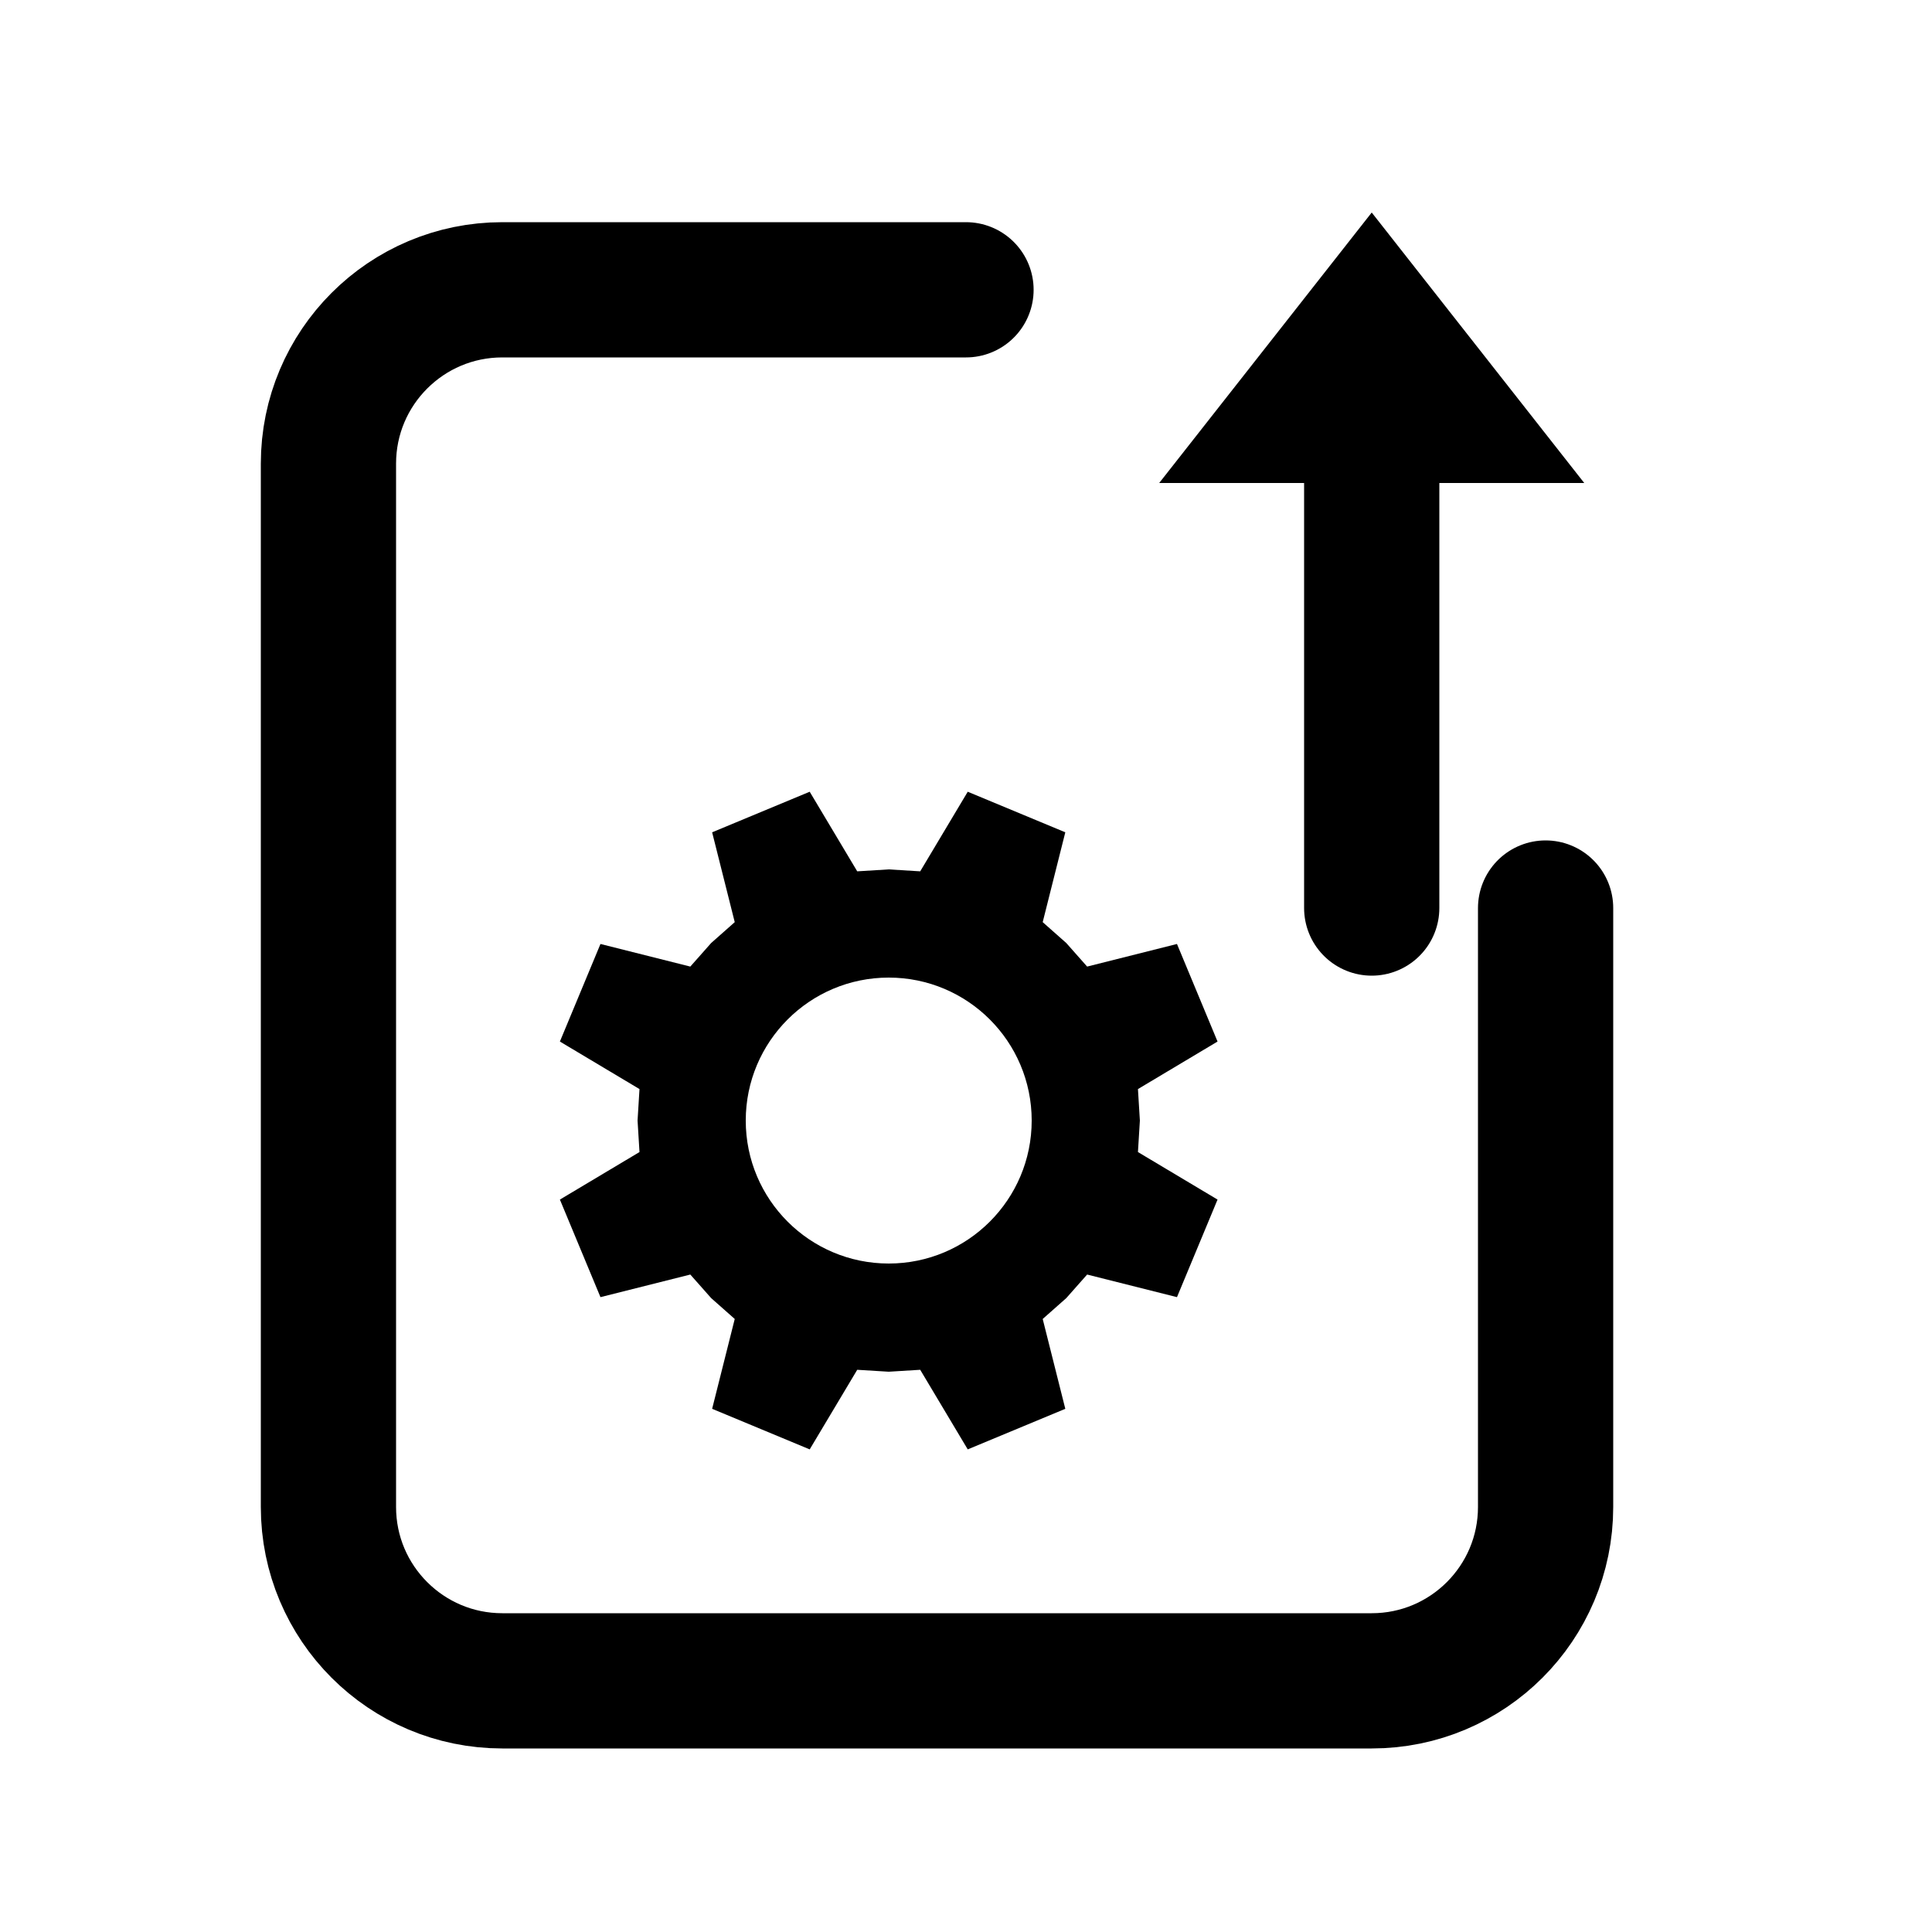
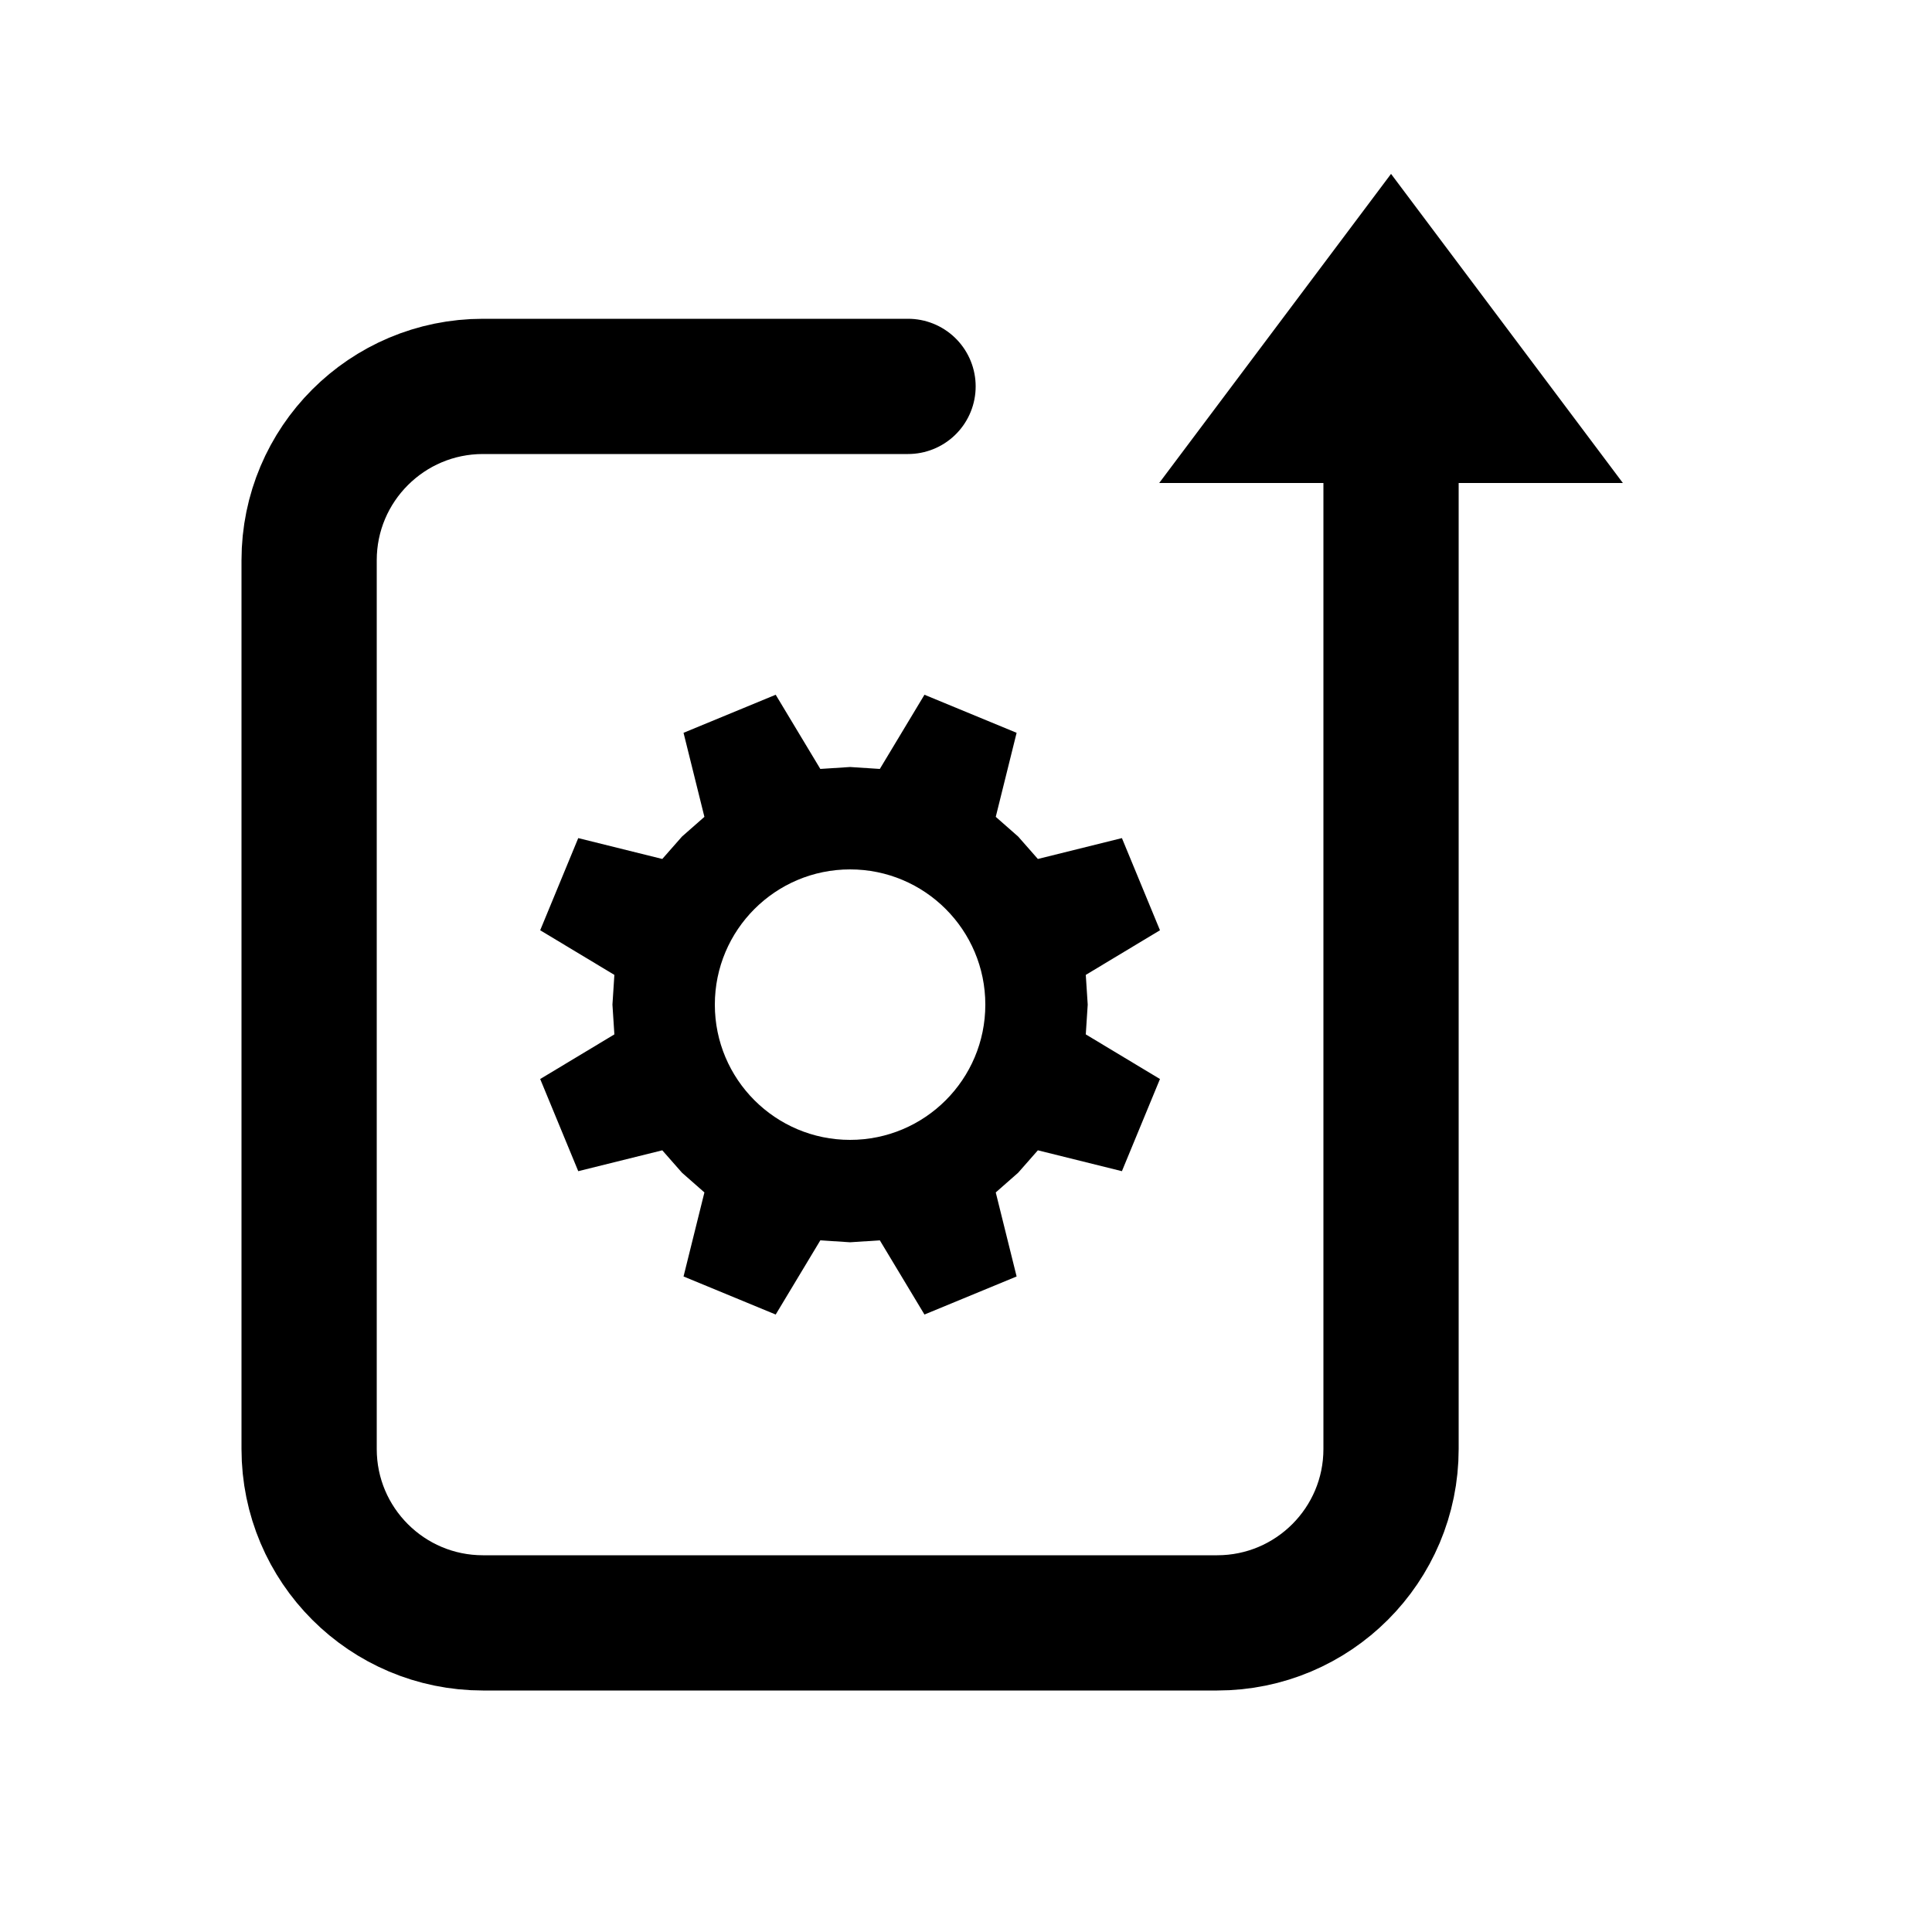
<svg xmlns="http://www.w3.org/2000/svg" viewBox="0 0 100 100" fill="none" role="img" aria-label="Operations Director">
-   <path d="M50 15 H26 A9 9 0 0 0 17 24 V78 A9 9 0 0 0 26 87 H71 A9 9 0 0 0 80 78 V47" stroke="currentColor" stroke-width="7" stroke-linecap="round" stroke-linejoin="round" />
-   <path d="M71 47 V17" stroke="currentColor" stroke-width="7" stroke-linecap="round" />
-   <path d="M60 25 L71 11 L82 25 Z" fill="currentColor" />
-   <path d="M 46.00 45.00 L 47.63 45.10 L 50.09 40.98 L 55.14 43.08 L 53.97 47.73 L 55.19 48.81 L 56.27 50.03 L 60.92 48.86 L 63.02 53.91 L 58.90 56.37 L 59.00 58.00 L 58.90 59.63 L 63.02 62.09 L 60.92 67.14 L 56.27 65.97 L 55.19 67.19 L 53.97 68.27 L 55.14 72.92 L 50.09 75.02 L 47.63 70.90 L 46.00 71.00 L 44.37 70.90 L 41.91 75.02 L 36.86 72.92 L 38.03 68.27 L 36.81 67.19 L 35.73 65.97 L 31.08 67.14 L 28.98 62.09 L 33.10 59.63 L 33.00 58.00 L 33.10 56.37 L 28.98 53.91 L 31.08 48.86 L 35.73 50.03 L 36.81 48.81 L 38.03 47.73 L 36.86 43.08 L 41.91 40.98 L 44.37 45.10 Z M 53.40 58.00 A 7.4 7.4 0 1 0 38.60 58.00 A 7.4 7.4 0 1 0 53.40 58.00 Z" fill="currentColor" fill-rule="evenodd" />
+   <path d="M47 20 H25 A9 9 0 0 0 16 29 V75 A9 9 0 0 0 25 84 H63 A9 9 0 0 0 72 75 V23" stroke="currentColor" stroke-width="7" stroke-linecap="round" stroke-linejoin="round" />
+   <path d="M60 25 L72 9 L84 25 Z" fill="currentColor" />
+   <path d="M 44.00 39.70 L 45.54 39.80 L 47.85 35.96 L 52.62 37.93 L 51.54 42.28 L 52.70 43.30 L 53.72 44.46 L 58.07 43.38 L 60.04 48.15 L 56.20 50.46 L 56.30 52.00 L 56.20 53.54 L 60.04 55.85 L 58.07 60.62 L 53.72 59.54 L 52.70 60.70 L 51.54 61.72 L 52.62 66.07 L 47.85 68.04 L 45.54 64.20 L 44.00 64.30 L 42.46 64.20 L 40.15 68.04 L 35.38 66.07 L 36.46 61.72 L 35.30 60.70 L 34.28 59.54 L 29.93 60.62 L 27.96 55.85 L 31.80 53.54 L 31.70 52.00 L 31.80 50.46 L 27.96 48.15 L 29.93 43.38 L 34.28 44.46 L 35.30 43.30 L 36.46 42.28 L 35.38 37.93 L 40.15 35.96 L 42.46 39.80 Z M 51.00 52.00 A 7 7 0 1 0 37.00 52.00 A 7 7 0 1 0 51.00 52.00 Z" fill="currentColor" fill-rule="evenodd" />
</svg>
